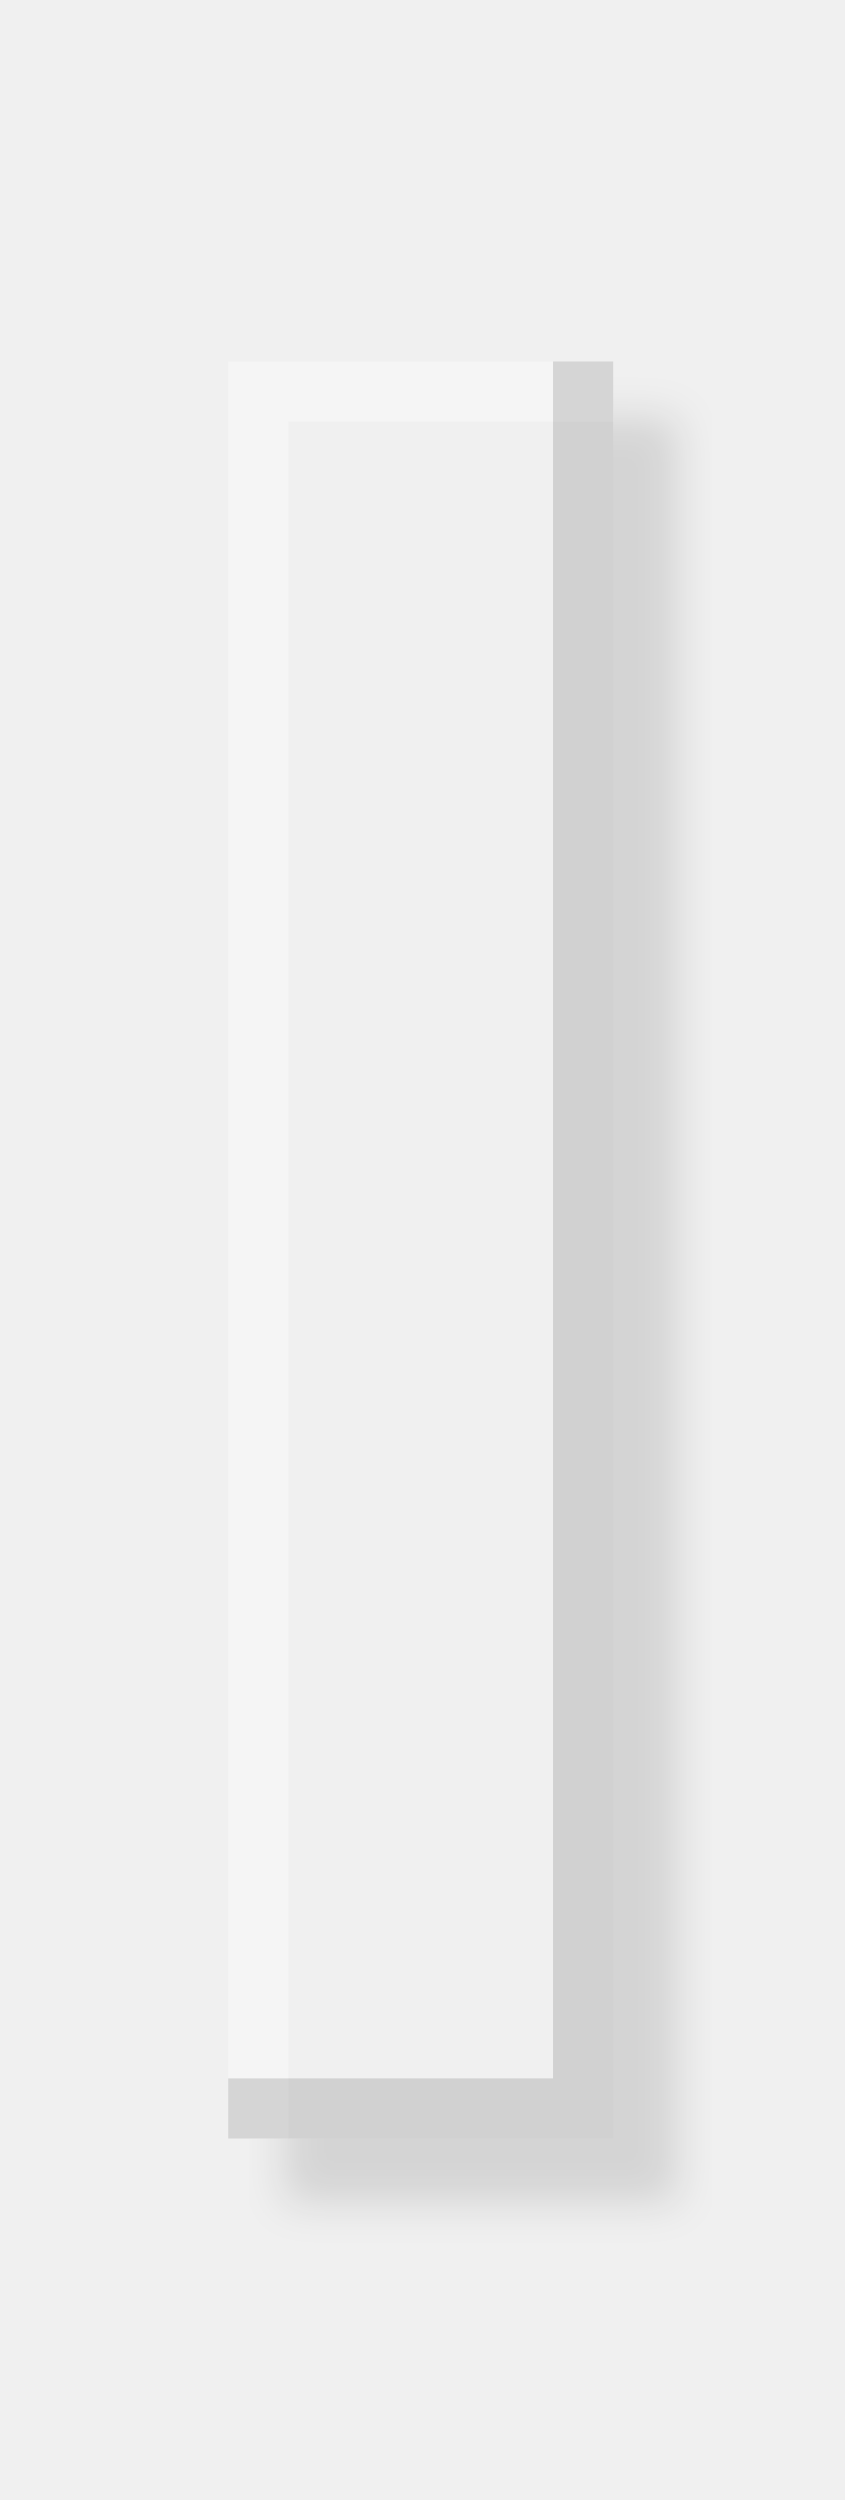
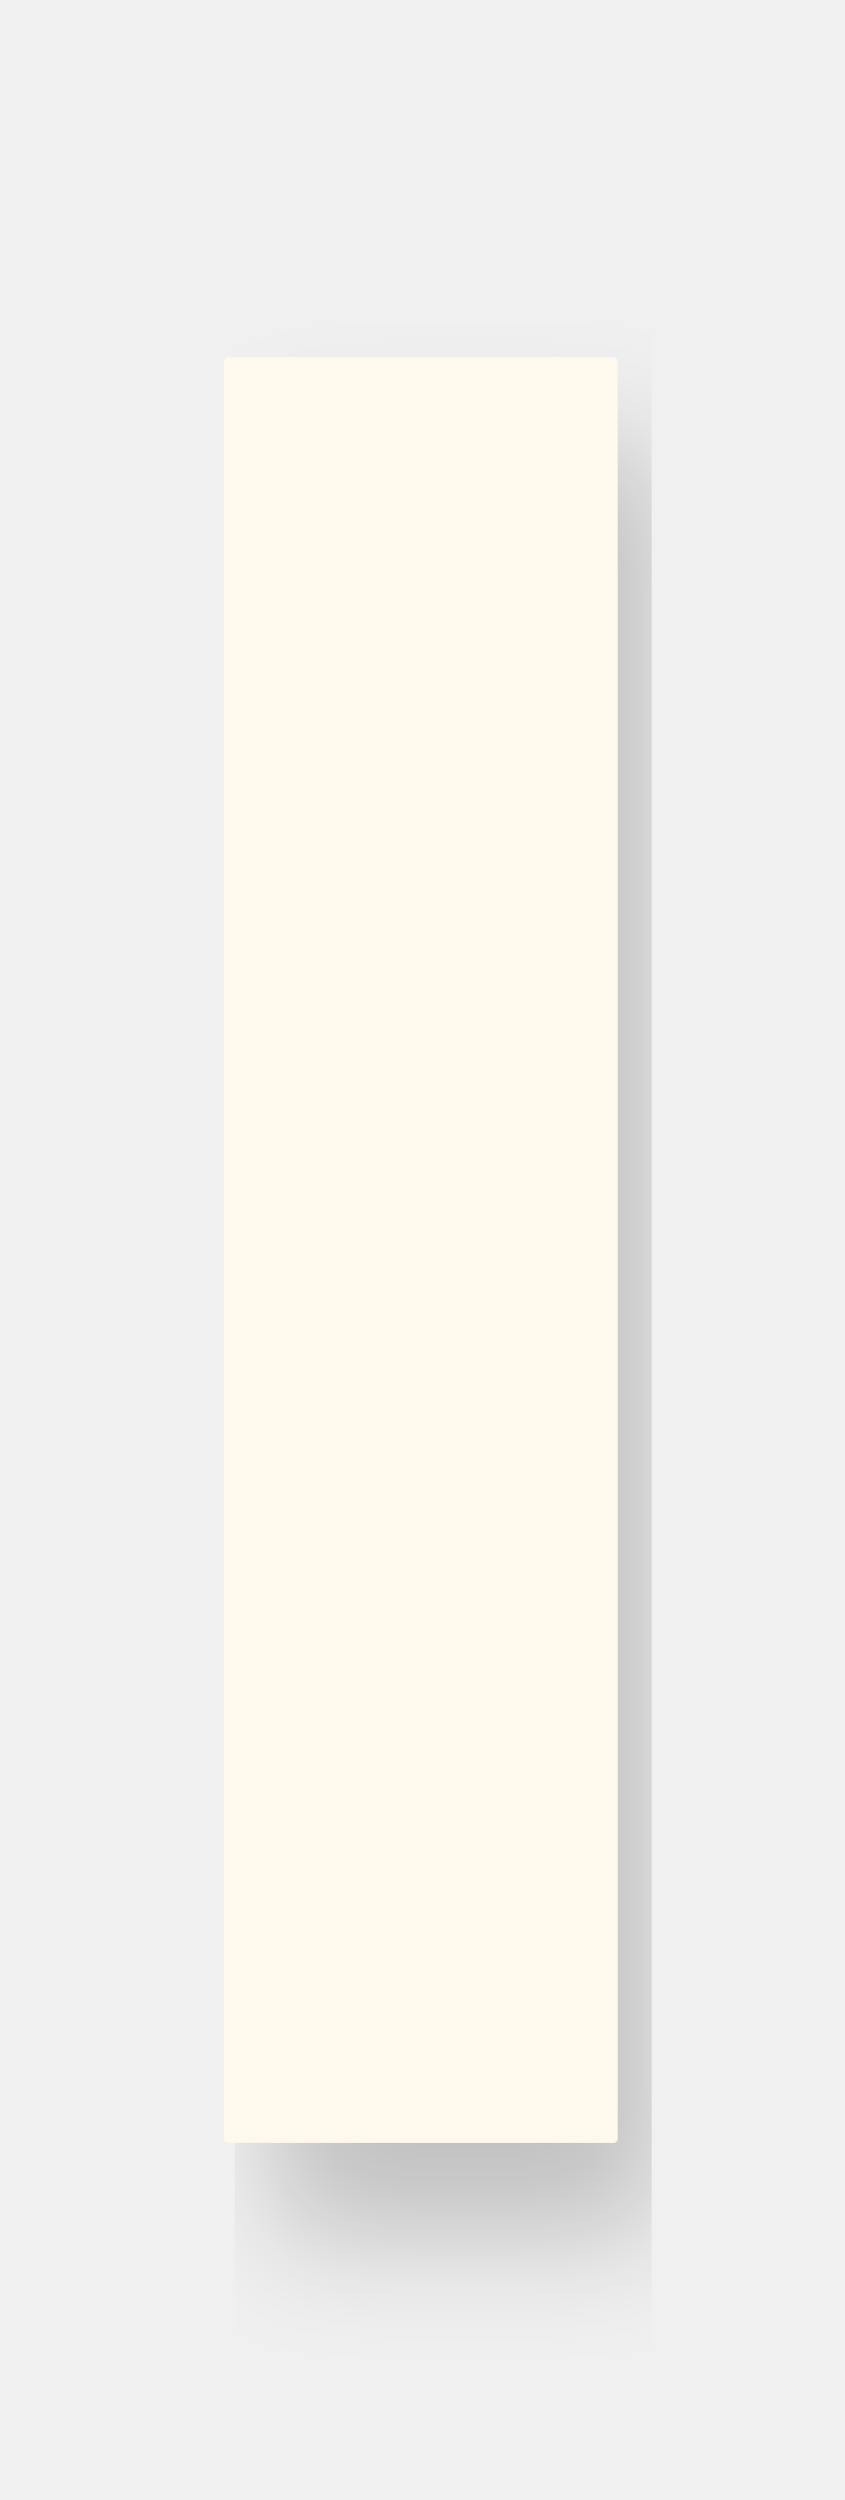
<svg xmlns="http://www.w3.org/2000/svg" width="50" height="148" viewBox="0 0 50 148">
  <defs>
    <g id="gE" stroke-width="0.51" stroke-linejoin="round">
      <polygon points="13.51,21.4 13.51,126.6 13.51,126.6 36.3,126.6 36.3,126.6 36.3,21.4 36.3,21.4 13.51,21.4" />
    </g>
    <filter id="gEb" x="-10%" y="-10%" width="120%" height="130%">
      <feGaussianBlur stdDeviation="1.24" />
    </filter>
  </defs>
  <defs>
-     <mask id="gEo" maskUnits="userSpaceOnUse" x="-10000" y="-10000" width="20000" height="20000">
-       <rect x="-10000" y="-10000" width="20000" height="20000" fill="#fff" />
-       <g fill="#000">
-         <polygon points="13.51,21.4 13.51,126.6 13.51,126.6 36.3,126.6 36.3,126.6 36.3,21.4 36.3,21.4 13.51,21.4" />
-       </g>
-     </mask>
+     <filter id="gEd" x="-10%" y="-10%" width="120%" height="140%">
+       <feDropShadow dx="2.67" dy="5.33" stdDeviation="3.56" flood-color="#000" flood-opacity="0.2" />
+     </filter>
  </defs>
-   <g mask="url(#gEo)">
-     <use href="#gE" x="3.56" y="3.56" fill="#000" stroke="#000" filter="url(#gEb)" opacity="0.12" />
+   <g filter="url(#gEd)">
+     <use href="#gE" x="0" y="0" fill="#FFF8EC" stroke="#FFF8EC" />
  </g>
-   <g fill="#fff">
-     <polygon opacity="0.03" points="13.51,21.4 13.51,126.6 13.51,126.6 36.3,126.6 36.3,126.6 36.3,21.4 36.3,21.4 13.51,21.4" />
-   </g>
-   <defs>
-     <mask id="gEvL" maskUnits="userSpaceOnUse" x="-10000" y="-10000" width="20000" height="20000">
-       <g fill="#fff">
-         <polygon points="13.51,21.4 13.51,126.6 13.51,126.6 36.3,126.6 36.3,126.6 36.3,21.4 36.3,21.4 13.51,21.4" />
-       </g>
-       <g fill="#000" transform="translate(3.56 3.56)">
-         <polygon points="13.51,21.4 13.51,126.6 13.51,126.6 36.3,126.6 36.3,126.6 36.3,21.4 36.3,21.4 13.51,21.4" />
-       </g>
-     </mask>
-     <mask id="gEvD" maskUnits="userSpaceOnUse" x="-10000" y="-10000" width="20000" height="20000">
-       <g fill="#fff">
-         <polygon points="13.51,21.4 13.51,126.6 13.51,126.6 36.3,126.6 36.3,126.6 36.3,21.4 36.3,21.4 13.51,21.4" />
-       </g>
-       <g fill="#000" transform="translate(-3.56 -3.56)">
-         <polygon points="13.51,21.4 13.51,126.6 13.51,126.6 36.3,126.6 36.3,126.6 36.3,21.4 36.3,21.4 13.51,21.4" />
-       </g>
-     </mask>
-   </defs>
-   <rect x="-10000" y="-10000" width="20000" height="20000" fill="#fff" opacity="0.31" mask="url(#gEvL)" />
-   <rect x="-10000" y="-10000" width="20000" height="20000" fill="#000" opacity="0.13" mask="url(#gEvD)" />
</svg>
